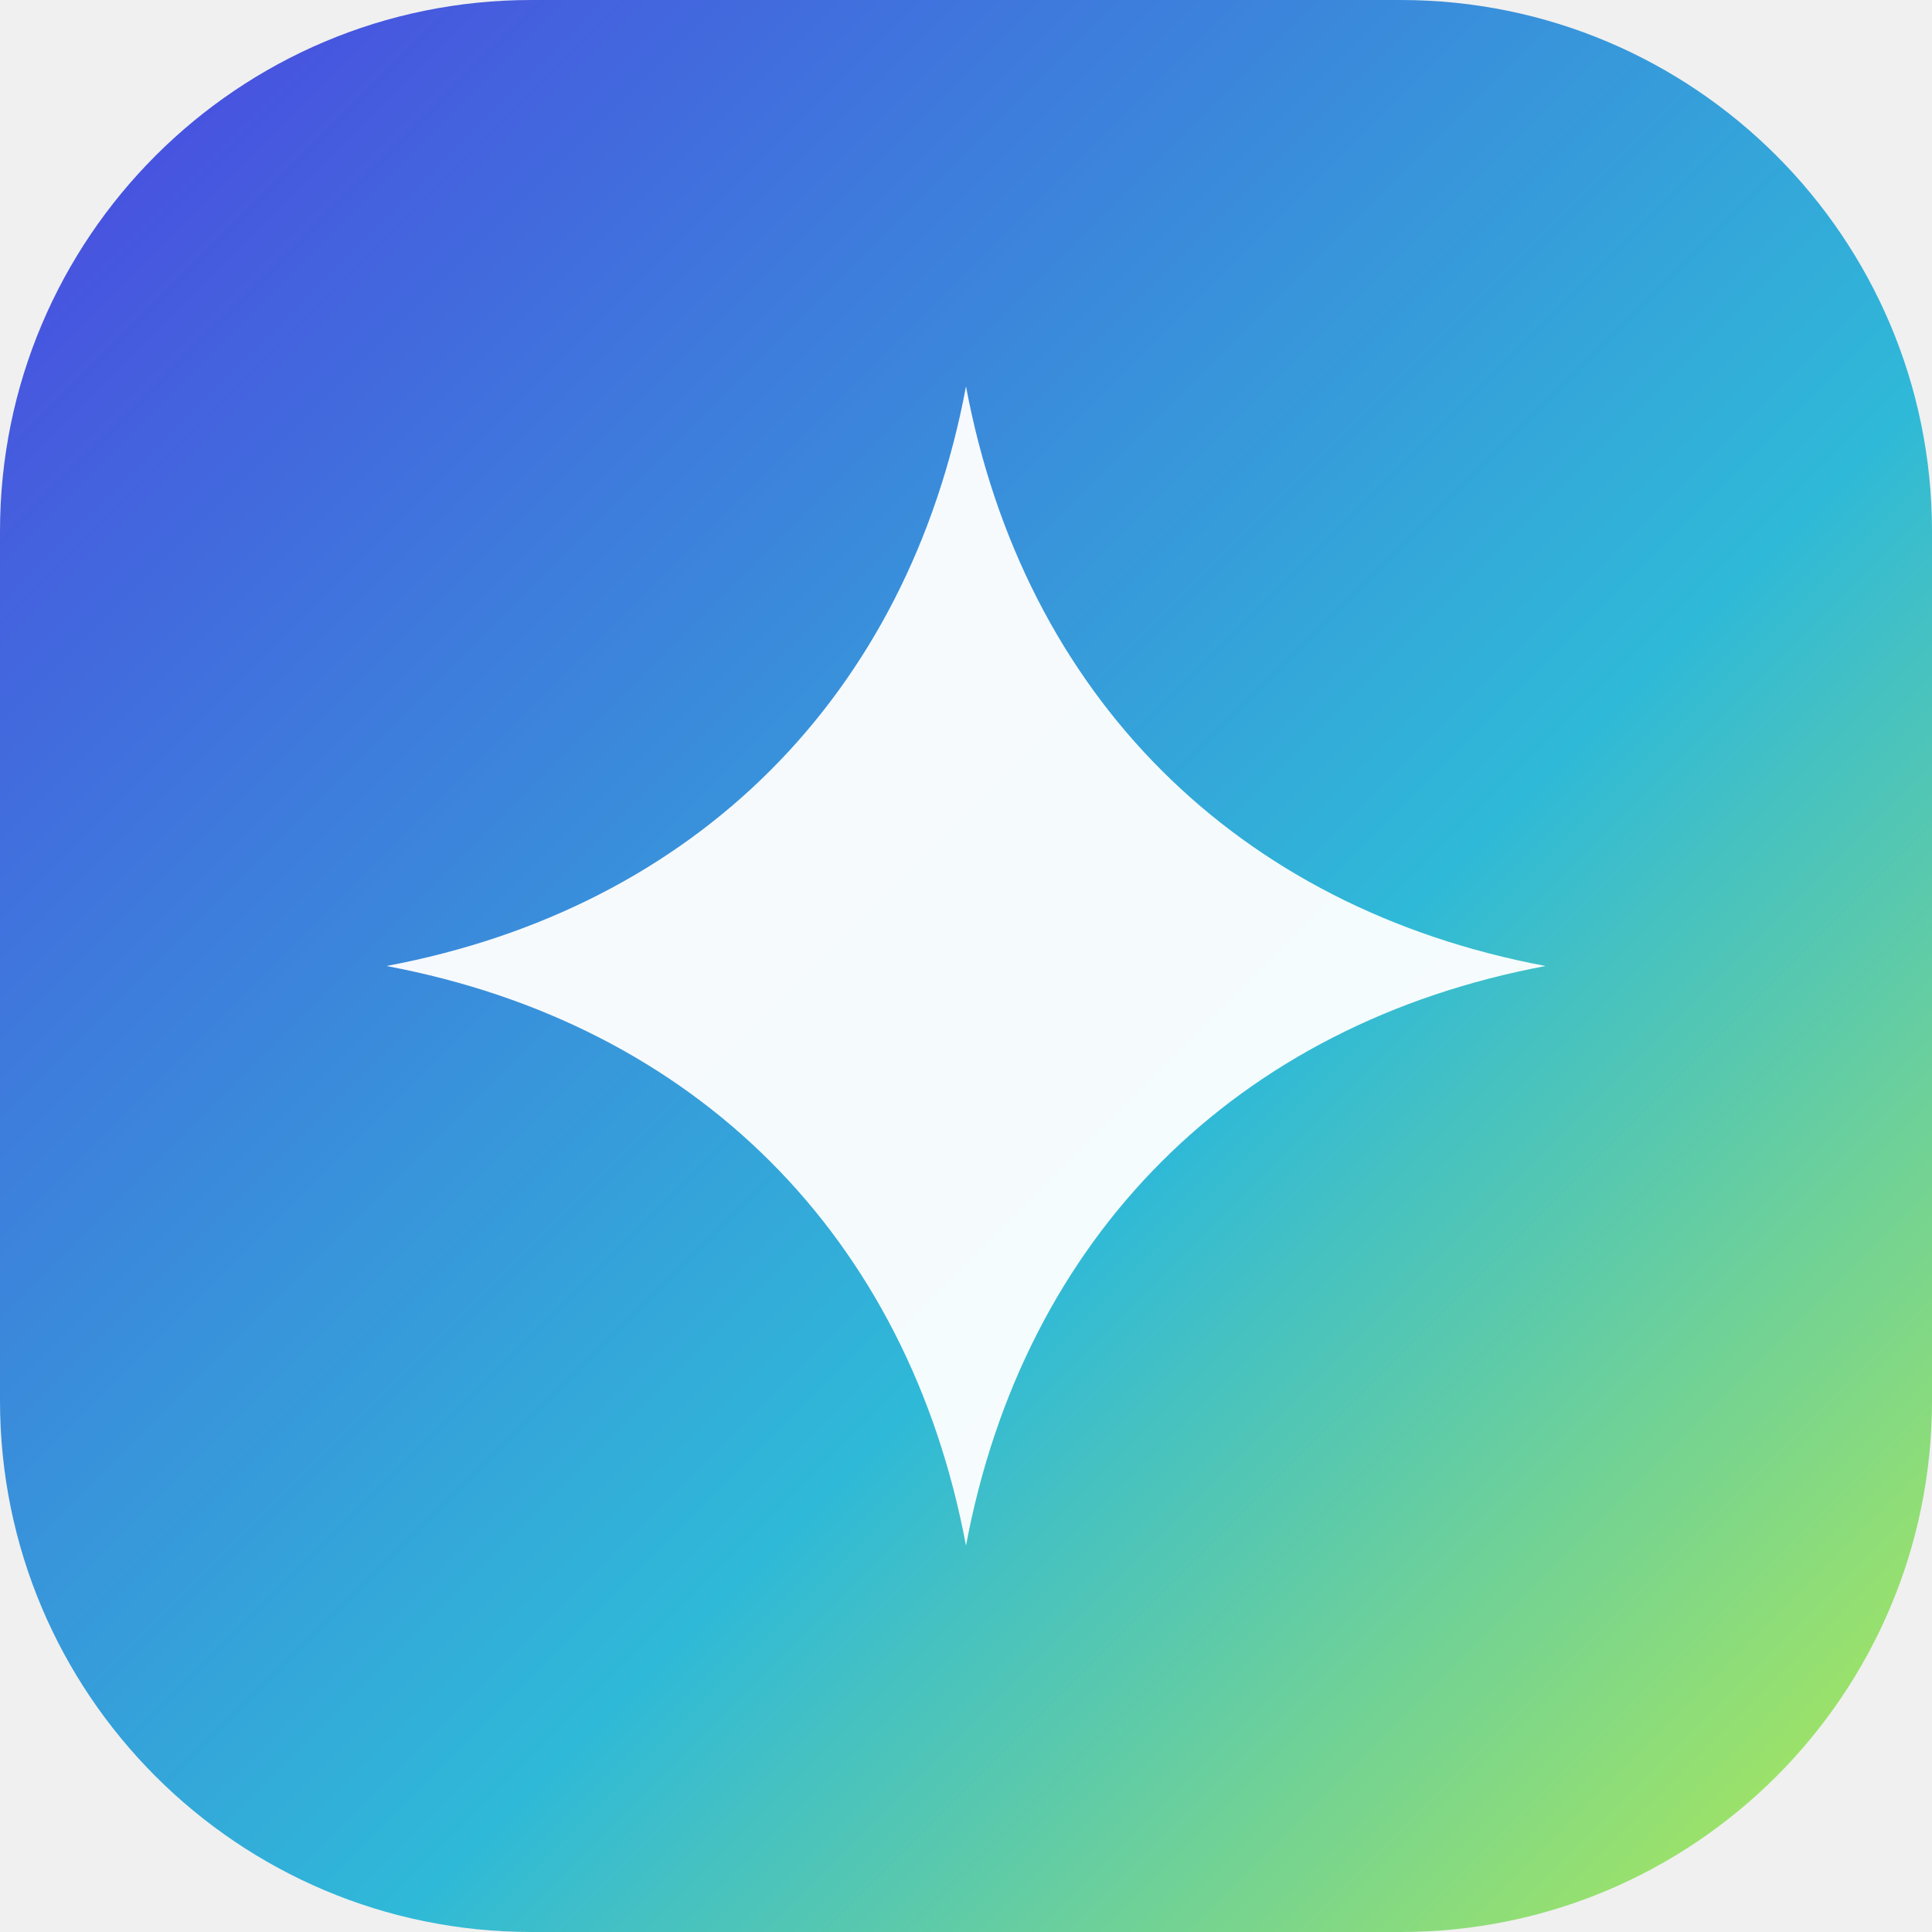
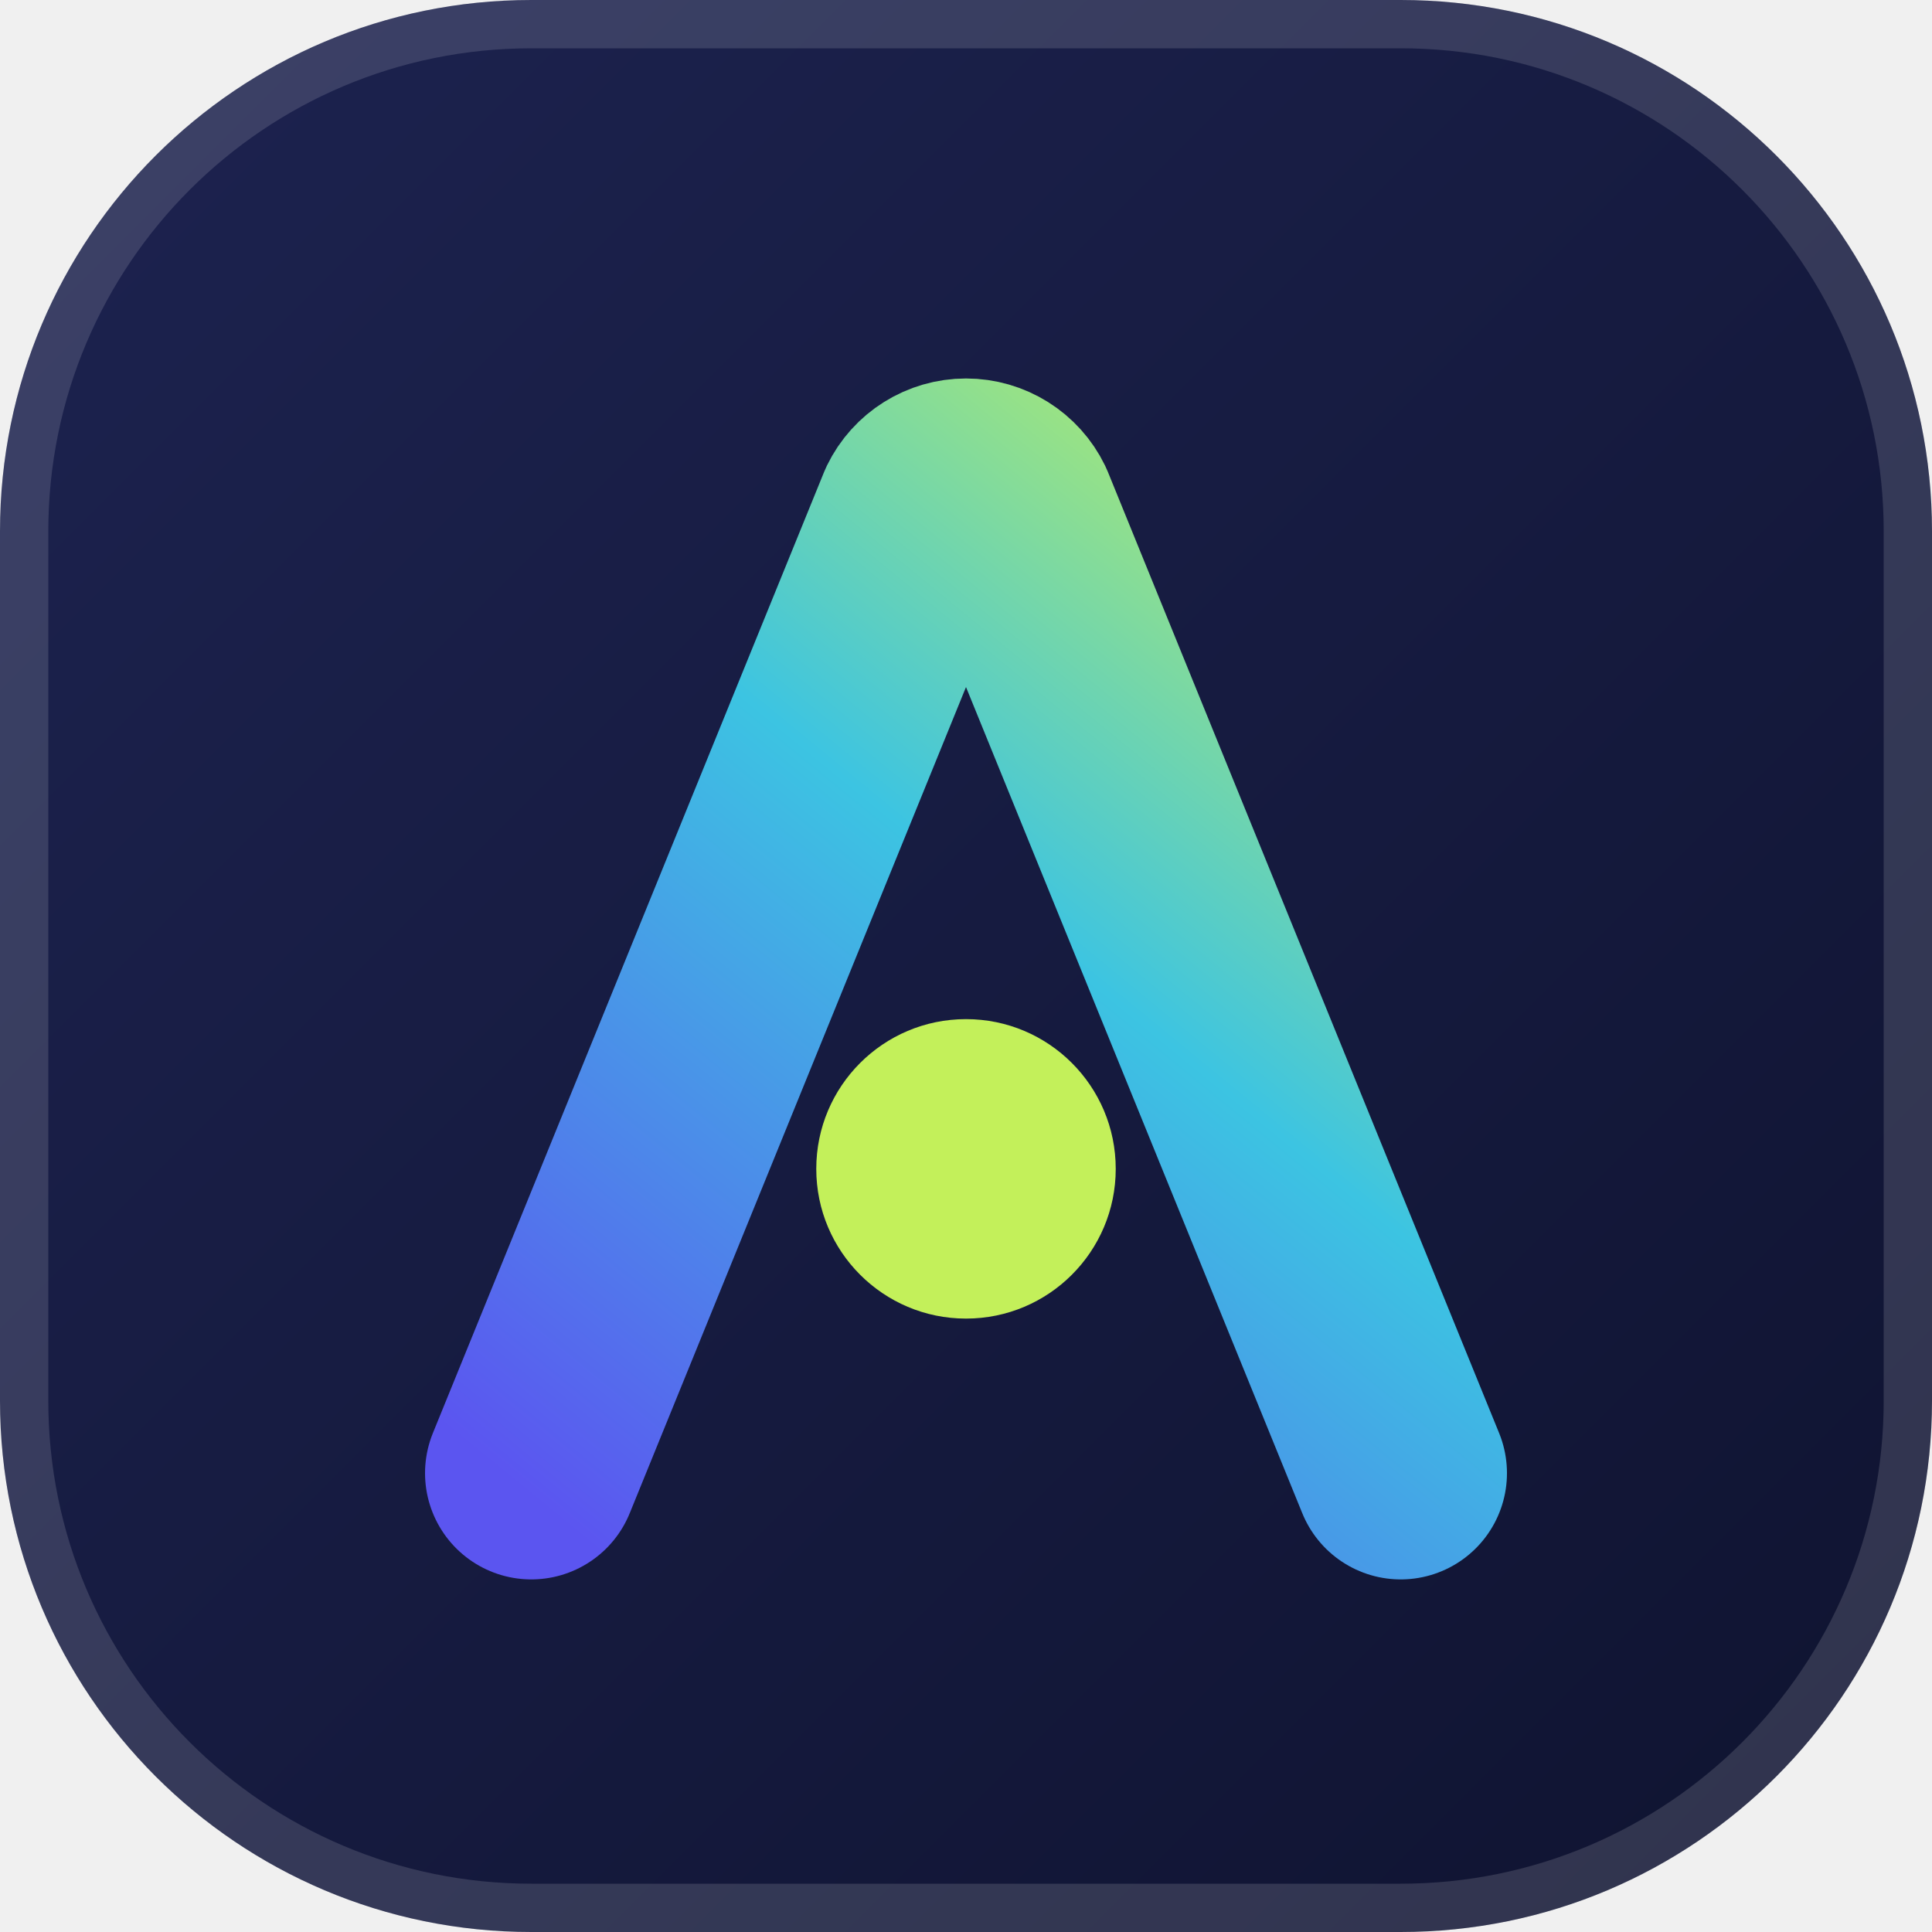
<svg xmlns="http://www.w3.org/2000/svg" viewBox="0 0 40 40">
  <defs>
-     <linearGradient id="g" x1="0" y1="0" x2="40" y2="40" gradientUnits="userSpaceOnUse">
-       <stop offset="0" stop-color="#4b44e0" />
-       <stop offset="0.6" stop-color="#2fb9d8" />
-       <stop offset="1" stop-color="#b6ec4f" />
+     <linearGradient id="bg" x1="0" y1="0" x2="40" y2="40" gradientUnits="userSpaceOnUse">
+       <stop offset="0" stop-color="#1d2350" />
+       <stop offset="1" stop-color="#0f1330" />
+     </linearGradient>
+     <linearGradient id="a" x1="11" y1="31" x2="29" y2="9" gradientUnits="userSpaceOnUse">
+       <stop offset="0" stop-color="#5b55f0" />
+       <stop offset="0.55" stop-color="#3cc4e2" />
+       <stop offset="1" stop-color="#c3f05a" />
    </linearGradient>
  </defs>
-   <rect width="40" height="40" rx="11" fill="url(#g)" />
-   <path d="M20 8c1.2 6.4 5.6 10.8 12 12-6.4 1.2-10.8 5.6-12 12-1.2-6.4-5.6-10.8-12-12 6.4-1.2 10.8-5.6 12-12z" fill="#fff" fill-opacity="0.95" />
+   <rect width="40" height="40" rx="11" fill="url(#bg)" />
+   <rect x="0.5" y="0.5" width="39" height="39" rx="10.5" fill="none" stroke="#fff" stroke-opacity="0.14" />
+   <path d="M11 30.5 19.1 10.6a1 1 0 0 1 1.8 0L29 30.5" fill="none" stroke="url(#a)" stroke-width="4.4" stroke-linecap="round" stroke-linejoin="round" />
+   <circle cx="20" cy="24.2" r="3.1" fill="#c3f05a" />
</svg>
